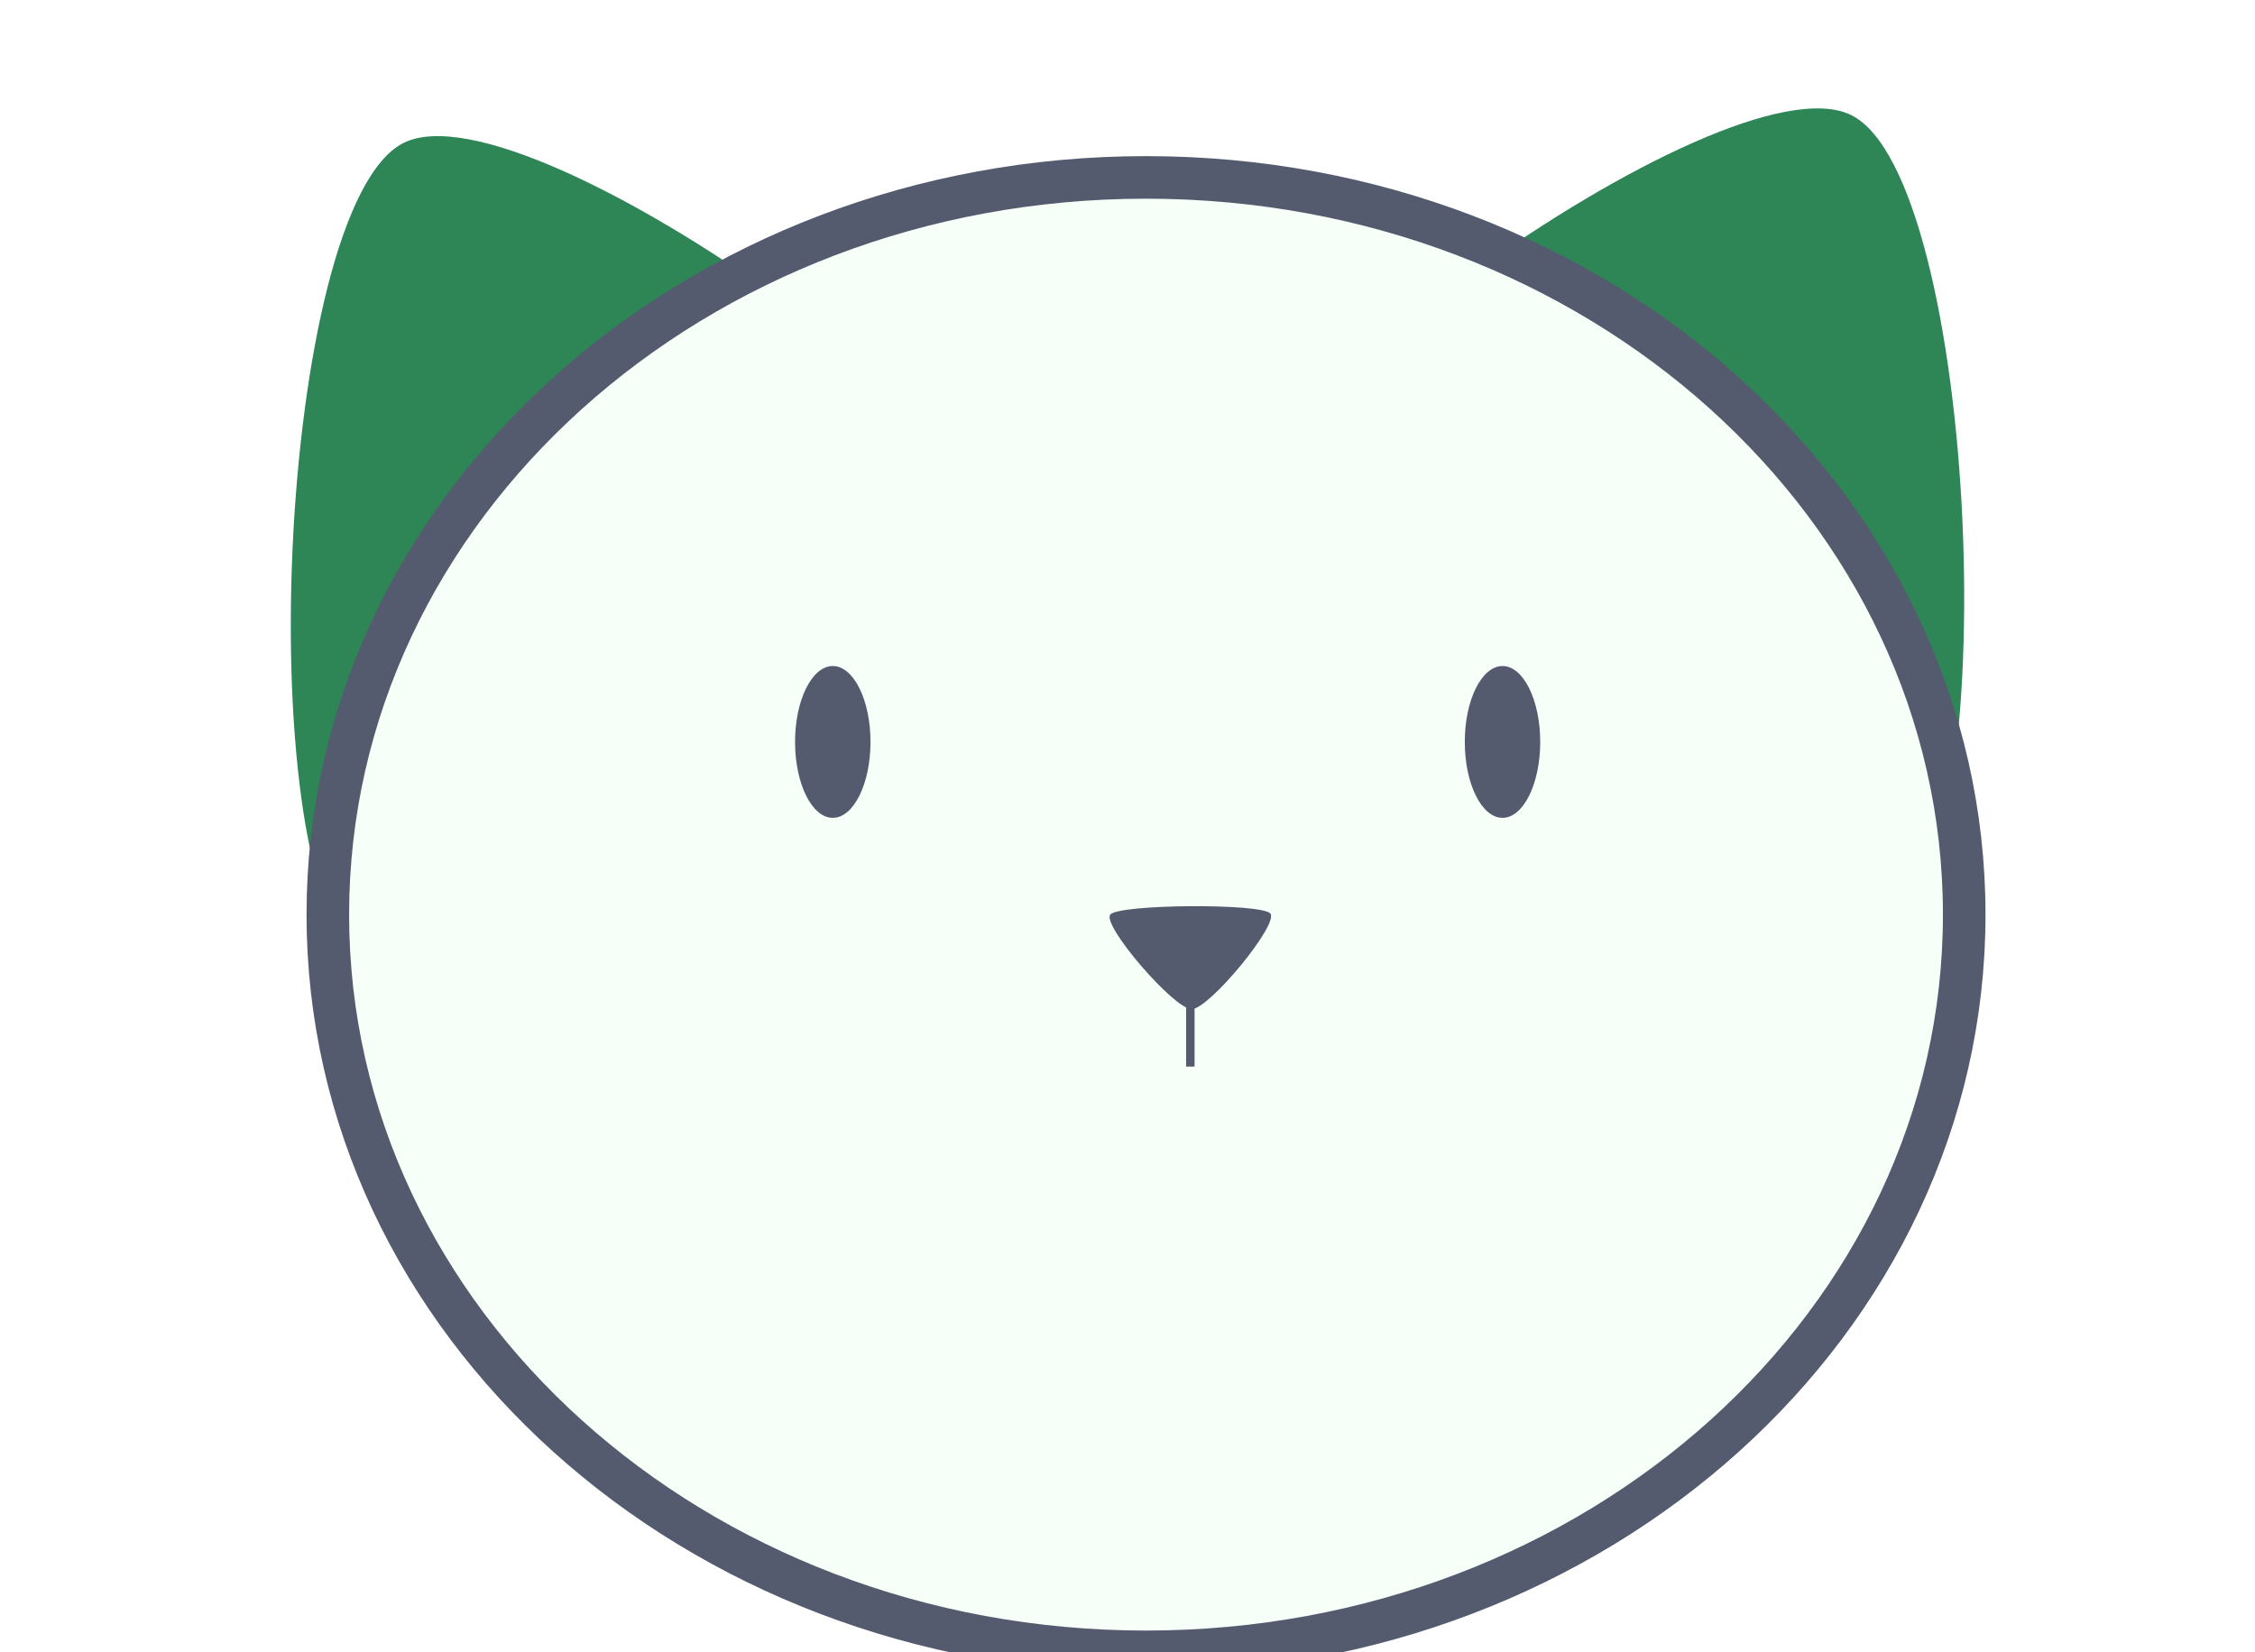
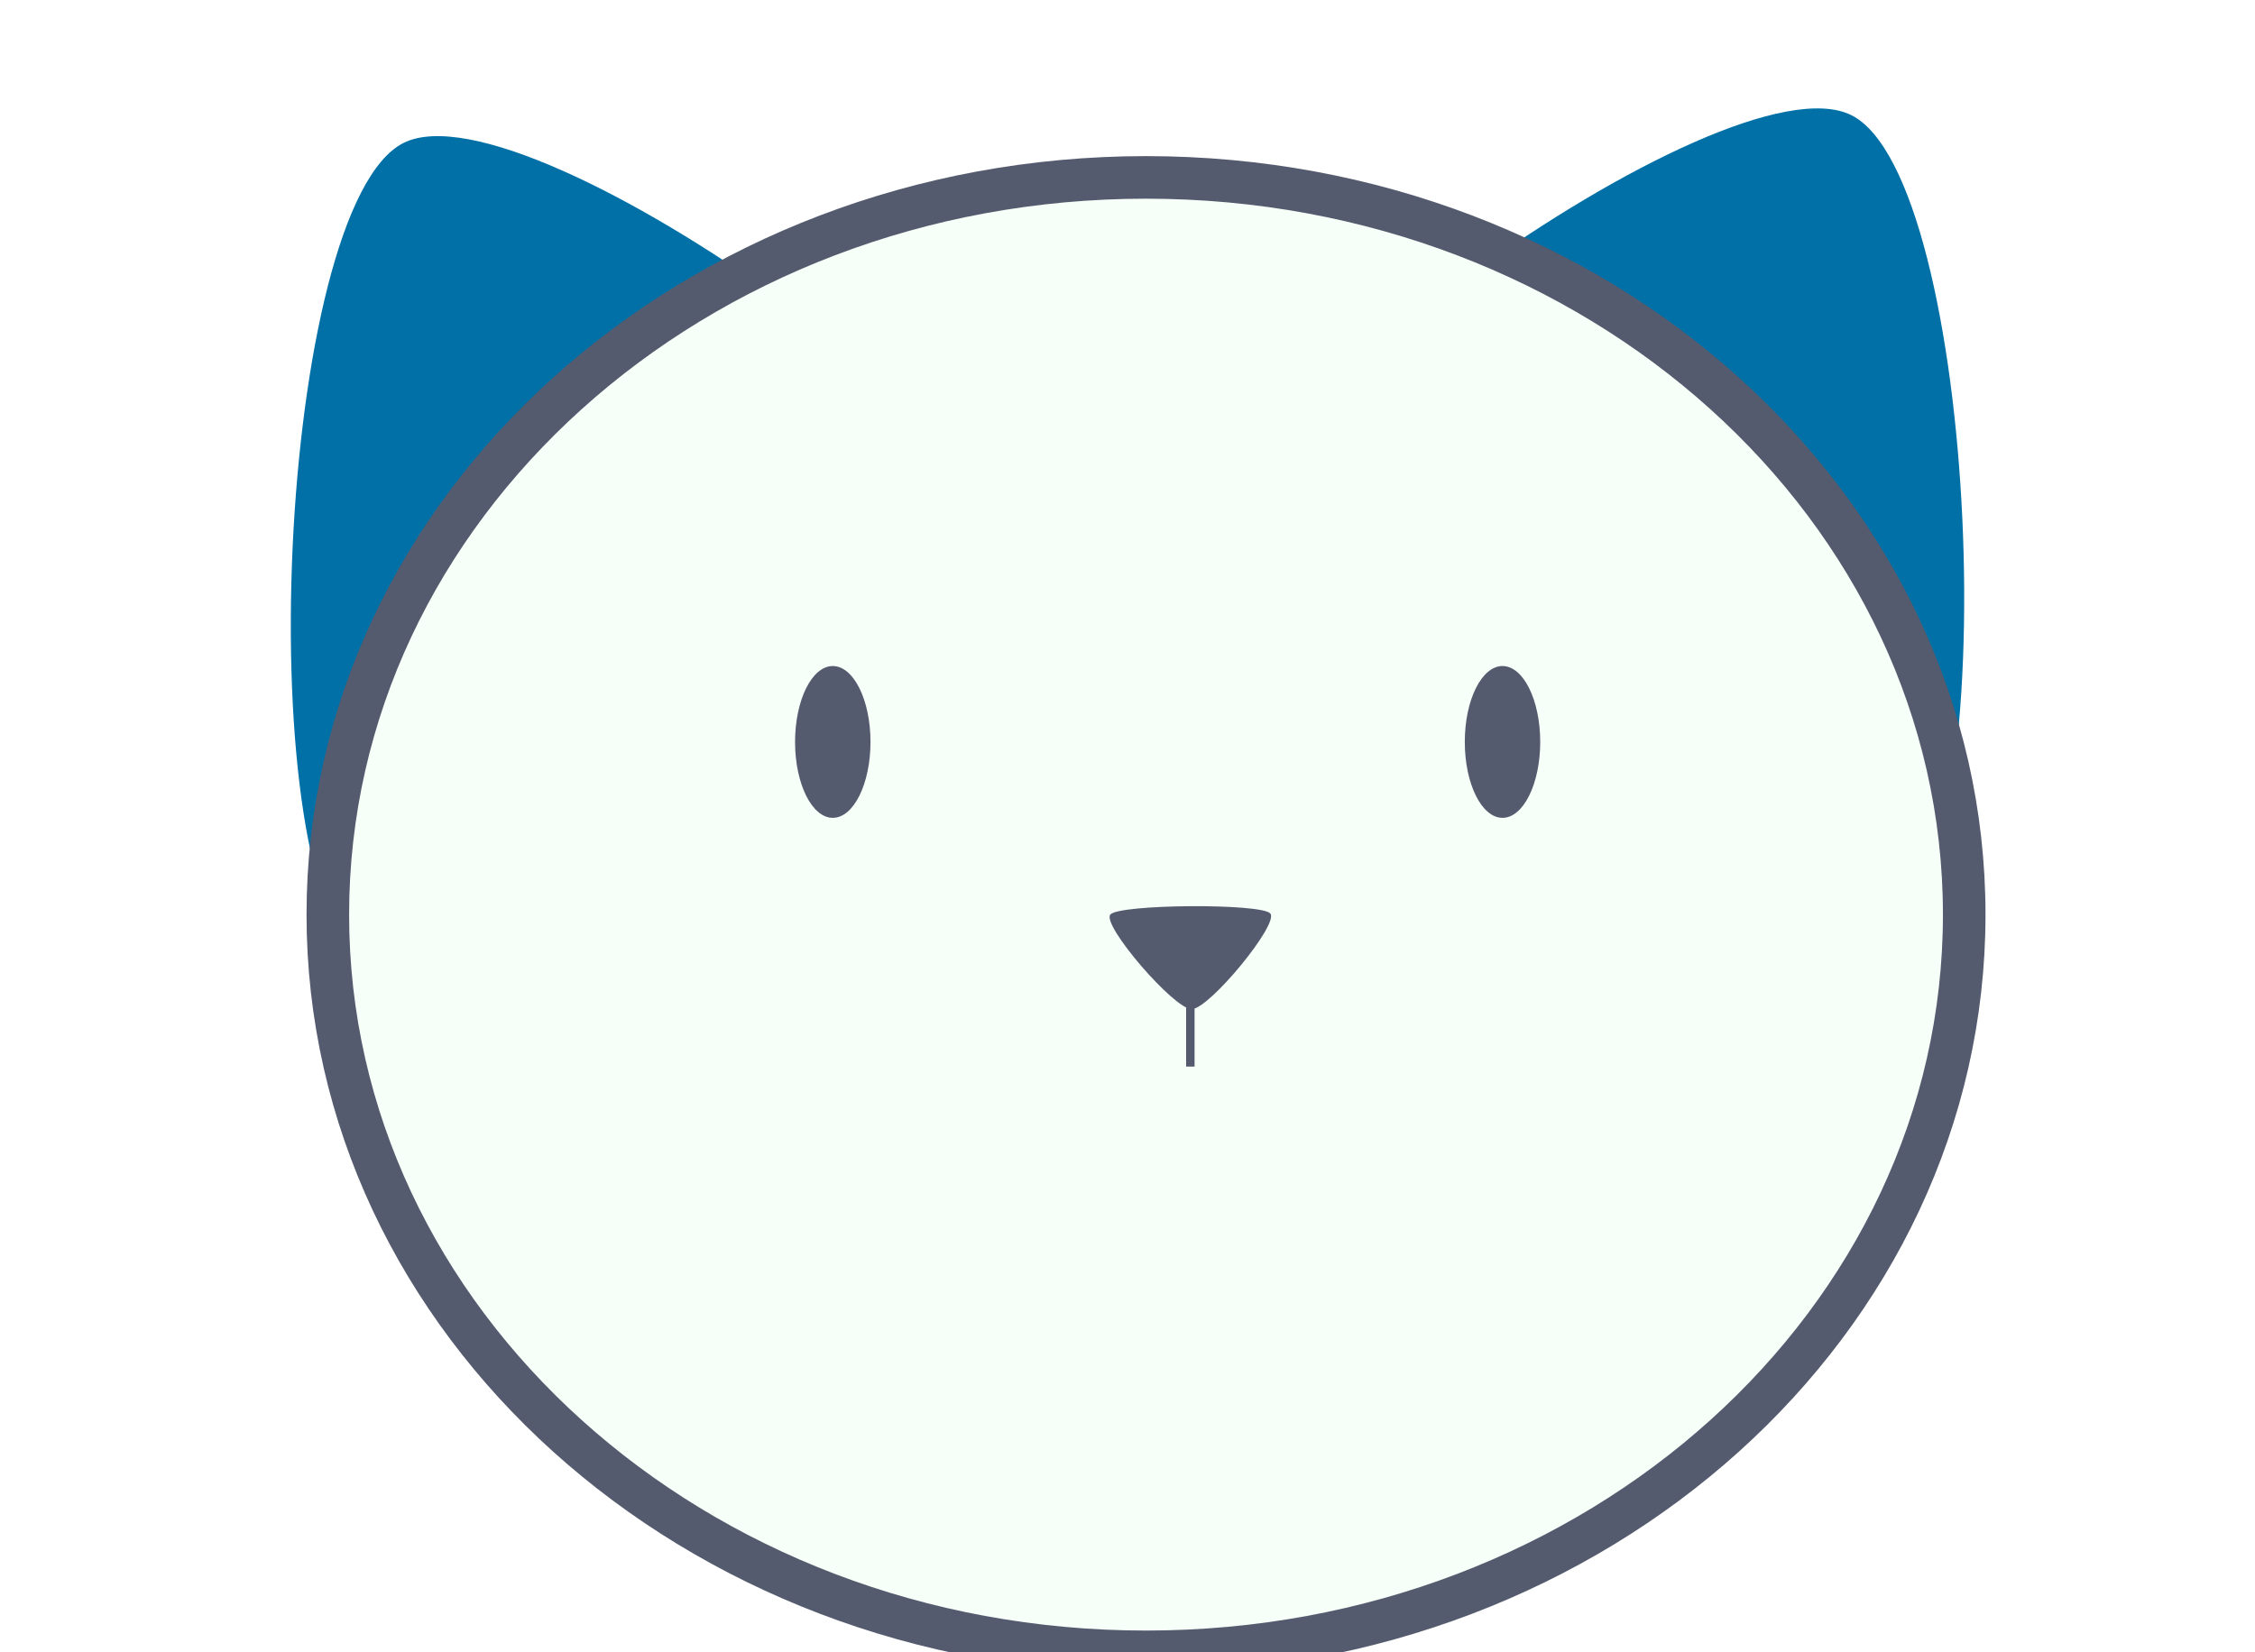
<svg xmlns="http://www.w3.org/2000/svg" viewBox="197.53 63.98 152.099 111.448">
-   <path style="fill-opacity: 1; stroke-width: 0.265; fill: rgb(46, 133, 85);" id="path763-8-1" d="m 121.671,94.823 c -7.946,0.815 -29.261,-28.679 -25.993,-35.968 3.268,-7.289 39.467,-11.001 44.146,-4.527 4.679,6.474 -10.207,39.68 -18.153,40.495 z" transform="matrix(0.9361508, 0.8285937, -0.7479281, 0.9518596, 179.2109, -61.68188)" />
-   <path style="fill-opacity: 1; stroke-width: 0.265; fill: rgb(46, 133, 85);" id="path763-6-7-2" d="m 121.671,94.823 c -7.946,0.815 -29.261,-28.679 -25.993,-35.968 3.268,-7.289 39.467,-11.001 44.146,-4.527 4.679,6.474 -10.207,39.68 -18.153,40.495 z" transform="matrix(-0.9361508, 0.8285937, 0.7479281, 0.9518596, 367.9483, -63.55136)" />
+   <path style="fill-opacity: 1; stroke-width: 0.265; fill: rgb(0, 112, 167);" id="path763-8-1" d="m 121.671,94.823 c -7.946,0.815 -29.261,-28.679 -25.993,-35.968 3.268,-7.289 39.467,-11.001 44.146,-4.527 4.679,6.474 -10.207,39.68 -18.153,40.495 z" transform="matrix(0.9361508, 0.8285937, -0.7479281, 0.9518596, 179.2109, -61.68188)" />
+   <path style="fill-opacity: 1; stroke-width: 0.265; fill: rgb(0, 112, 167);" id="path763-6-7-2" d="m 121.671,94.823 c -7.946,0.815 -29.261,-28.679 -25.993,-35.968 3.268,-7.289 39.467,-11.001 44.146,-4.527 4.679,6.474 -10.207,39.68 -18.153,40.495 z" transform="matrix(-0.9361508, 0.8285937, 0.7479281, 0.9518596, 367.9483, -63.55136)" />
  <ellipse style="fill-opacity: 1; stroke: rgb(85, 91, 110); stroke-width: 2.872; stroke-dasharray: none; stroke-opacity: 1; fill: rgb(246, 255, 248);" id="path224-6-2-6" cx="205.567" cy="445.329" rx="55.187" ry="49.739" transform="matrix(1, 0, 0, 1, 69.26152, -319.6407)" />
  <path style="fill:#555b6e;fill-opacity:1;stroke-width:0.265" id="path937-9-9" d="m 200.569,147.083 c -0.516,0.914 -9.005,0.997 -9.538,0.094 -0.534,-0.903 3.639,-8.297 4.688,-8.307 1.049,-0.01 5.366,7.3 4.85,8.213 z" transform="matrix(-1.131698, 0, 0.00001189732, -0.77695, 499.4014, 239.9612)" />
  <ellipse style="fill:#555b6e;fill-opacity:1;stroke:none;stroke-width:0.727;stroke-dasharray:none;stroke-opacity:1" id="path1737-6-2-1-20-3" cx="184.439" cy="433.678" rx="2.544" ry="5.121" transform="matrix(1, 0, 0, 1, 69.26152, -319.6407)" />
  <ellipse style="fill:#555b6e;fill-opacity:1;stroke:none;stroke-width:0.727;stroke-dasharray:none;stroke-opacity:1" id="path1737-6-2-1-2-2-1" cx="229.612" cy="433.678" rx="2.544" ry="5.121" transform="matrix(1, 0, 0, 1, 69.26152, -319.6407)" />
  <path style="fill:#555b6e;fill-opacity:1;stroke:#555b6e;stroke-width:0.57;stroke-dasharray:none;stroke-opacity:1" d="m 208.557,451.232 v 4.349" id="path10510-3-9" transform="matrix(1, 0, 0, 1, 69.26152, -319.6407)" />
</svg>
